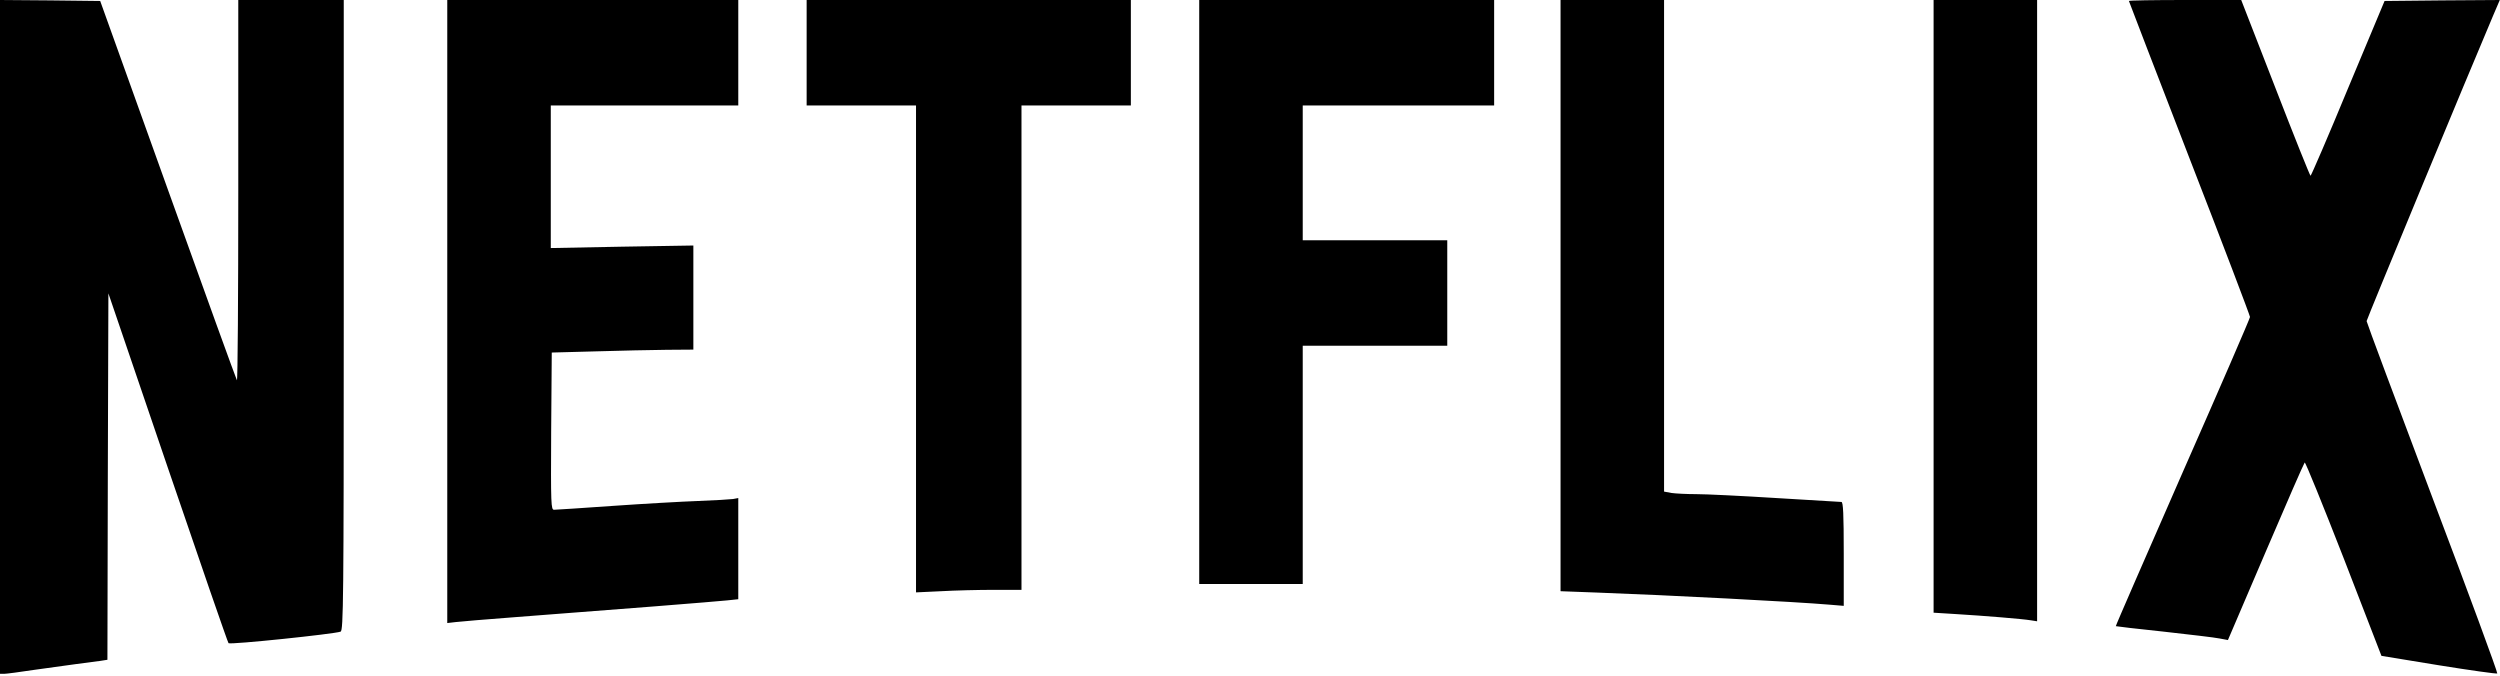
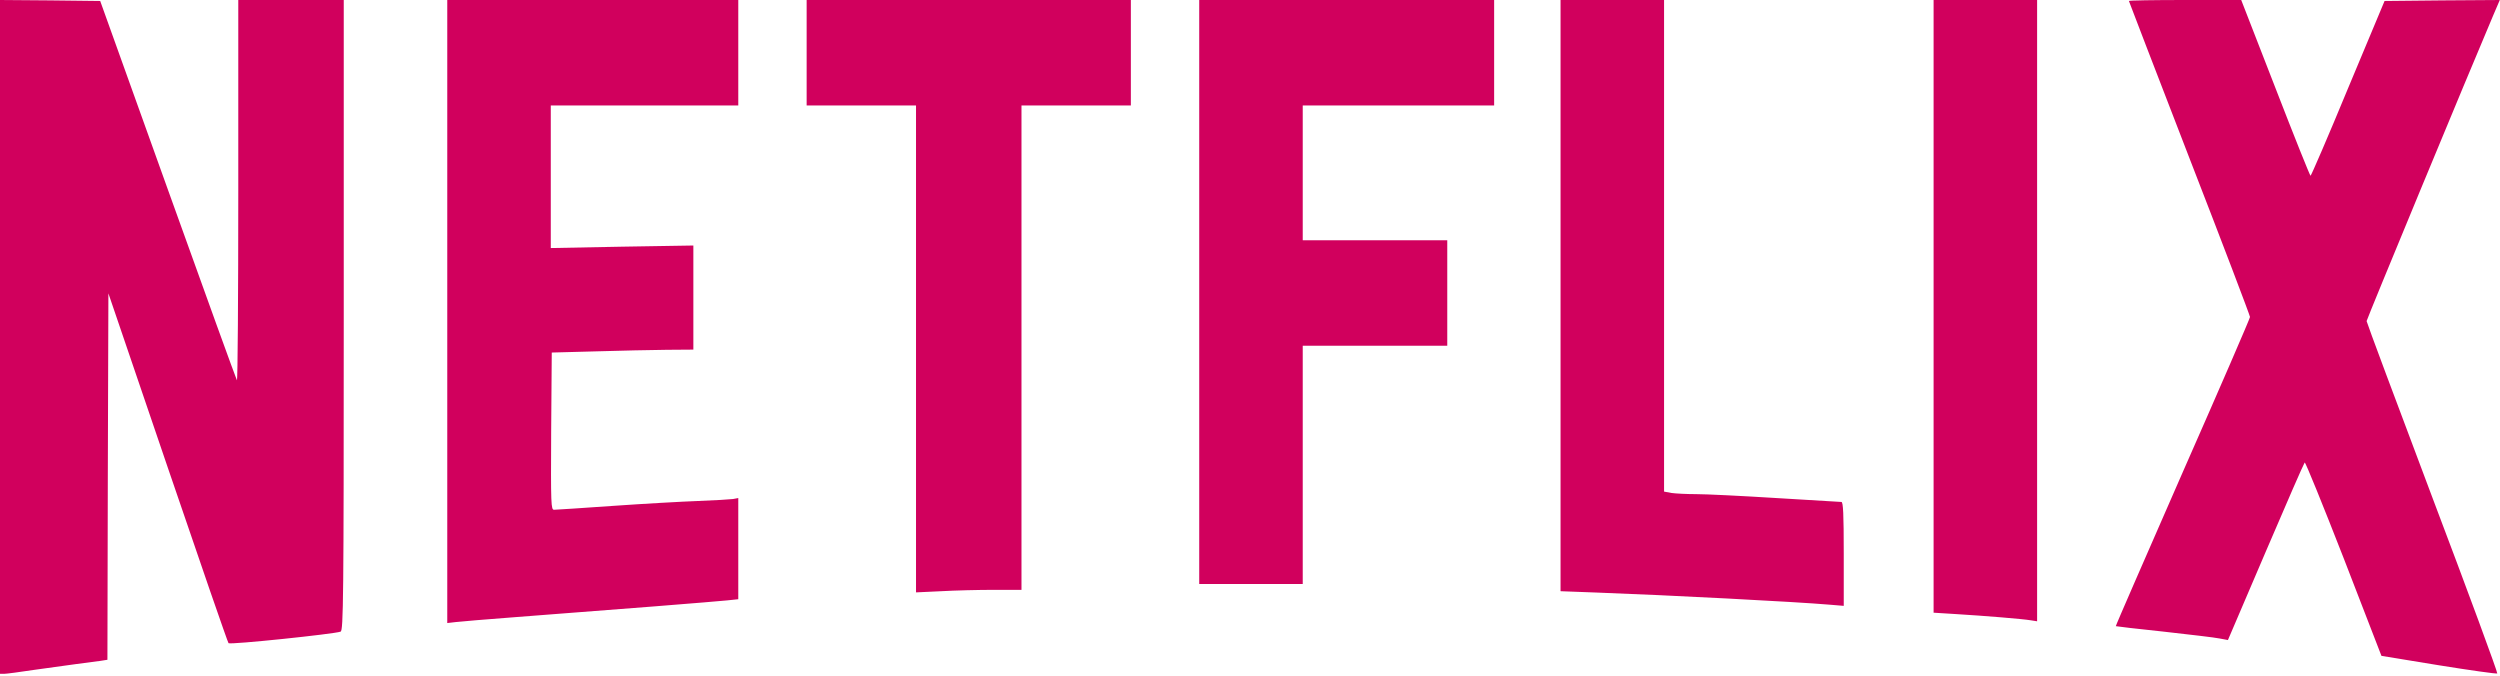
- <svg xmlns="http://www.w3.org/2000/svg" version="1.0" viewBox="0 0 1280 346">
+ <svg xmlns="http://www.w3.org/2000/svg" color="#d1005d" version="1.0" viewBox="0 0 1280 346">
  <defs />
-   <path d="M0 172.5V345h2.1c1.1 0 8-.9 15.2-2 7.3-1 17-2.4 21.7-3 4.7-.6 10.2-1.3 12.2-1.6l3.8-.6.2-93.8.3-93.8 30.4 89.2c16.7 49 30.7 89.5 31.1 89.9.8.9 54.2-4.7 57.4-5.9 1.4-.6 1.6-16.5 1.6-162V0h-54v97.7c0 53.7-.3 97.3-.7 97-.3-.4-16.2-44.2-35.3-97.5L51.3.5 25.7.2 0 0v172.5zM229 159.5V319l4.3-.5c2.3-.3 15.9-1.4 30.2-2.5 51.7-3.9 103.1-8 108.8-8.6l5.7-.6V255l-2.7.5c-1.6.2-9.5.7-17.8 1-8.2.3-27.8 1.4-43.5 2.5s-29.3 2-30.3 2c-1.6 0-1.7-2.4-1.5-40.3l.3-40.2 22.5-.6c12.4-.4 28.7-.7 36.3-.8l13.7-.1v-53.3l-36.5.6-36.5.7V54h96V0H229v159.5zM413 27v27h56v249.3l12.8-.6c7-.4 19.1-.7 27-.7H523V54h56V0H413v27zM614 149.5V299h53V177h74v-54h-74V54h98V0H614v149.5zM799 151.4v151.3l18.8.7c35.9 1.3 101.5 4.7 119 6.2l7.2.6v-26.6c0-20.6-.3-26.6-1.2-26.6-.7 0-15.7-.9-33.3-2-17.6-1.1-36-2-41-2-4.9 0-10.7-.3-12.7-.6l-3.8-.7V0h-53v151.4zM990 156.9v156.8l11.3.7c14.9.9 34.4 2.5 38.5 3.2l3.2.5V0h-53v156.9zM1090 .5c0 .2 14 36.5 31 80.5 17.1 44 31 80.6 31 81.3 0 .7-15.5 36.5-34.5 79.6-18.9 43.2-34.4 78.6-34.2 78.7.1.1 11.1 1.4 24.5 2.8 13.4 1.5 26.3 3 28.6 3.5l4.3.8 19.3-45.1c10.6-24.8 19.6-45.4 20-45.8.3-.5 9.3 21.7 20 49.1l19.3 49.9 29.3 4.8c16.2 2.6 29.6 4.5 30 4.2.3-.4-14.6-40.9-33.2-90-18.5-49.1-33.7-89.8-33.7-90.4 0-.8 51.8-125.9 64.9-156.7l3.3-7.7-29.5.2-29.5.3-18.7 44.7C1192 69.9 1183.3 90 1183 90c-.3 0-8.4-20.2-18-45l-17.5-45h-28.7c-15.9 0-28.8.2-28.8.5z" />
+   <path fill="currentColor" d="M0 172.5V345h2.1c1.1 0 8-.9 15.2-2 7.3-1 17-2.4 21.7-3 4.7-.6 10.2-1.3 12.2-1.6l3.8-.6.2-93.8.3-93.8 30.4 89.2c16.7 49 30.7 89.5 31.1 89.9.8.9 54.2-4.7 57.4-5.9 1.4-.6 1.6-16.5 1.6-162V0h-54v97.7c0 53.7-.3 97.3-.7 97-.3-.4-16.2-44.2-35.3-97.5L51.3.5 25.7.2 0 0v172.5zM229 159.5V319l4.3-.5c2.3-.3 15.9-1.4 30.2-2.5 51.7-3.9 103.1-8 108.8-8.6l5.7-.6V255l-2.7.5c-1.6.2-9.5.7-17.8 1-8.2.3-27.8 1.4-43.5 2.5s-29.3 2-30.3 2c-1.6 0-1.7-2.4-1.5-40.3l.3-40.2 22.5-.6c12.4-.4 28.7-.7 36.3-.8l13.7-.1v-53.3l-36.5.6-36.5.7V54h96V0H229v159.5zM413 27v27h56v249.3l12.8-.6c7-.4 19.1-.7 27-.7H523V54h56V0H413v27zM614 149.5V299h53V177h74v-54h-74V54h98V0H614v149.5zM799 151.4v151.3l18.8.7c35.9 1.3 101.5 4.7 119 6.2l7.2.6v-26.6c0-20.6-.3-26.6-1.2-26.6-.7 0-15.7-.9-33.3-2-17.6-1.1-36-2-41-2-4.9 0-10.7-.3-12.7-.6l-3.8-.7V0h-53v151.4zM990 156.9v156.8l11.3.7c14.9.9 34.4 2.5 38.5 3.2l3.2.5V0h-53v156.9zM1090 .5c0 .2 14 36.5 31 80.5 17.1 44 31 80.6 31 81.3 0 .7-15.5 36.5-34.5 79.6-18.9 43.2-34.4 78.6-34.2 78.7.1.1 11.1 1.4 24.5 2.8 13.4 1.5 26.3 3 28.6 3.5l4.3.8 19.3-45.1c10.6-24.8 19.6-45.4 20-45.8.3-.5 9.3 21.7 20 49.1l19.3 49.9 29.3 4.8c16.2 2.6 29.6 4.5 30 4.2.3-.4-14.6-40.9-33.2-90-18.5-49.1-33.7-89.8-33.7-90.4 0-.8 51.8-125.9 64.9-156.7l3.3-7.7-29.5.2-29.5.3-18.7 44.7C1192 69.9 1183.3 90 1183 90c-.3 0-8.4-20.2-18-45l-17.5-45h-28.7c-15.9 0-28.8.2-28.8.5z" />
</svg>
